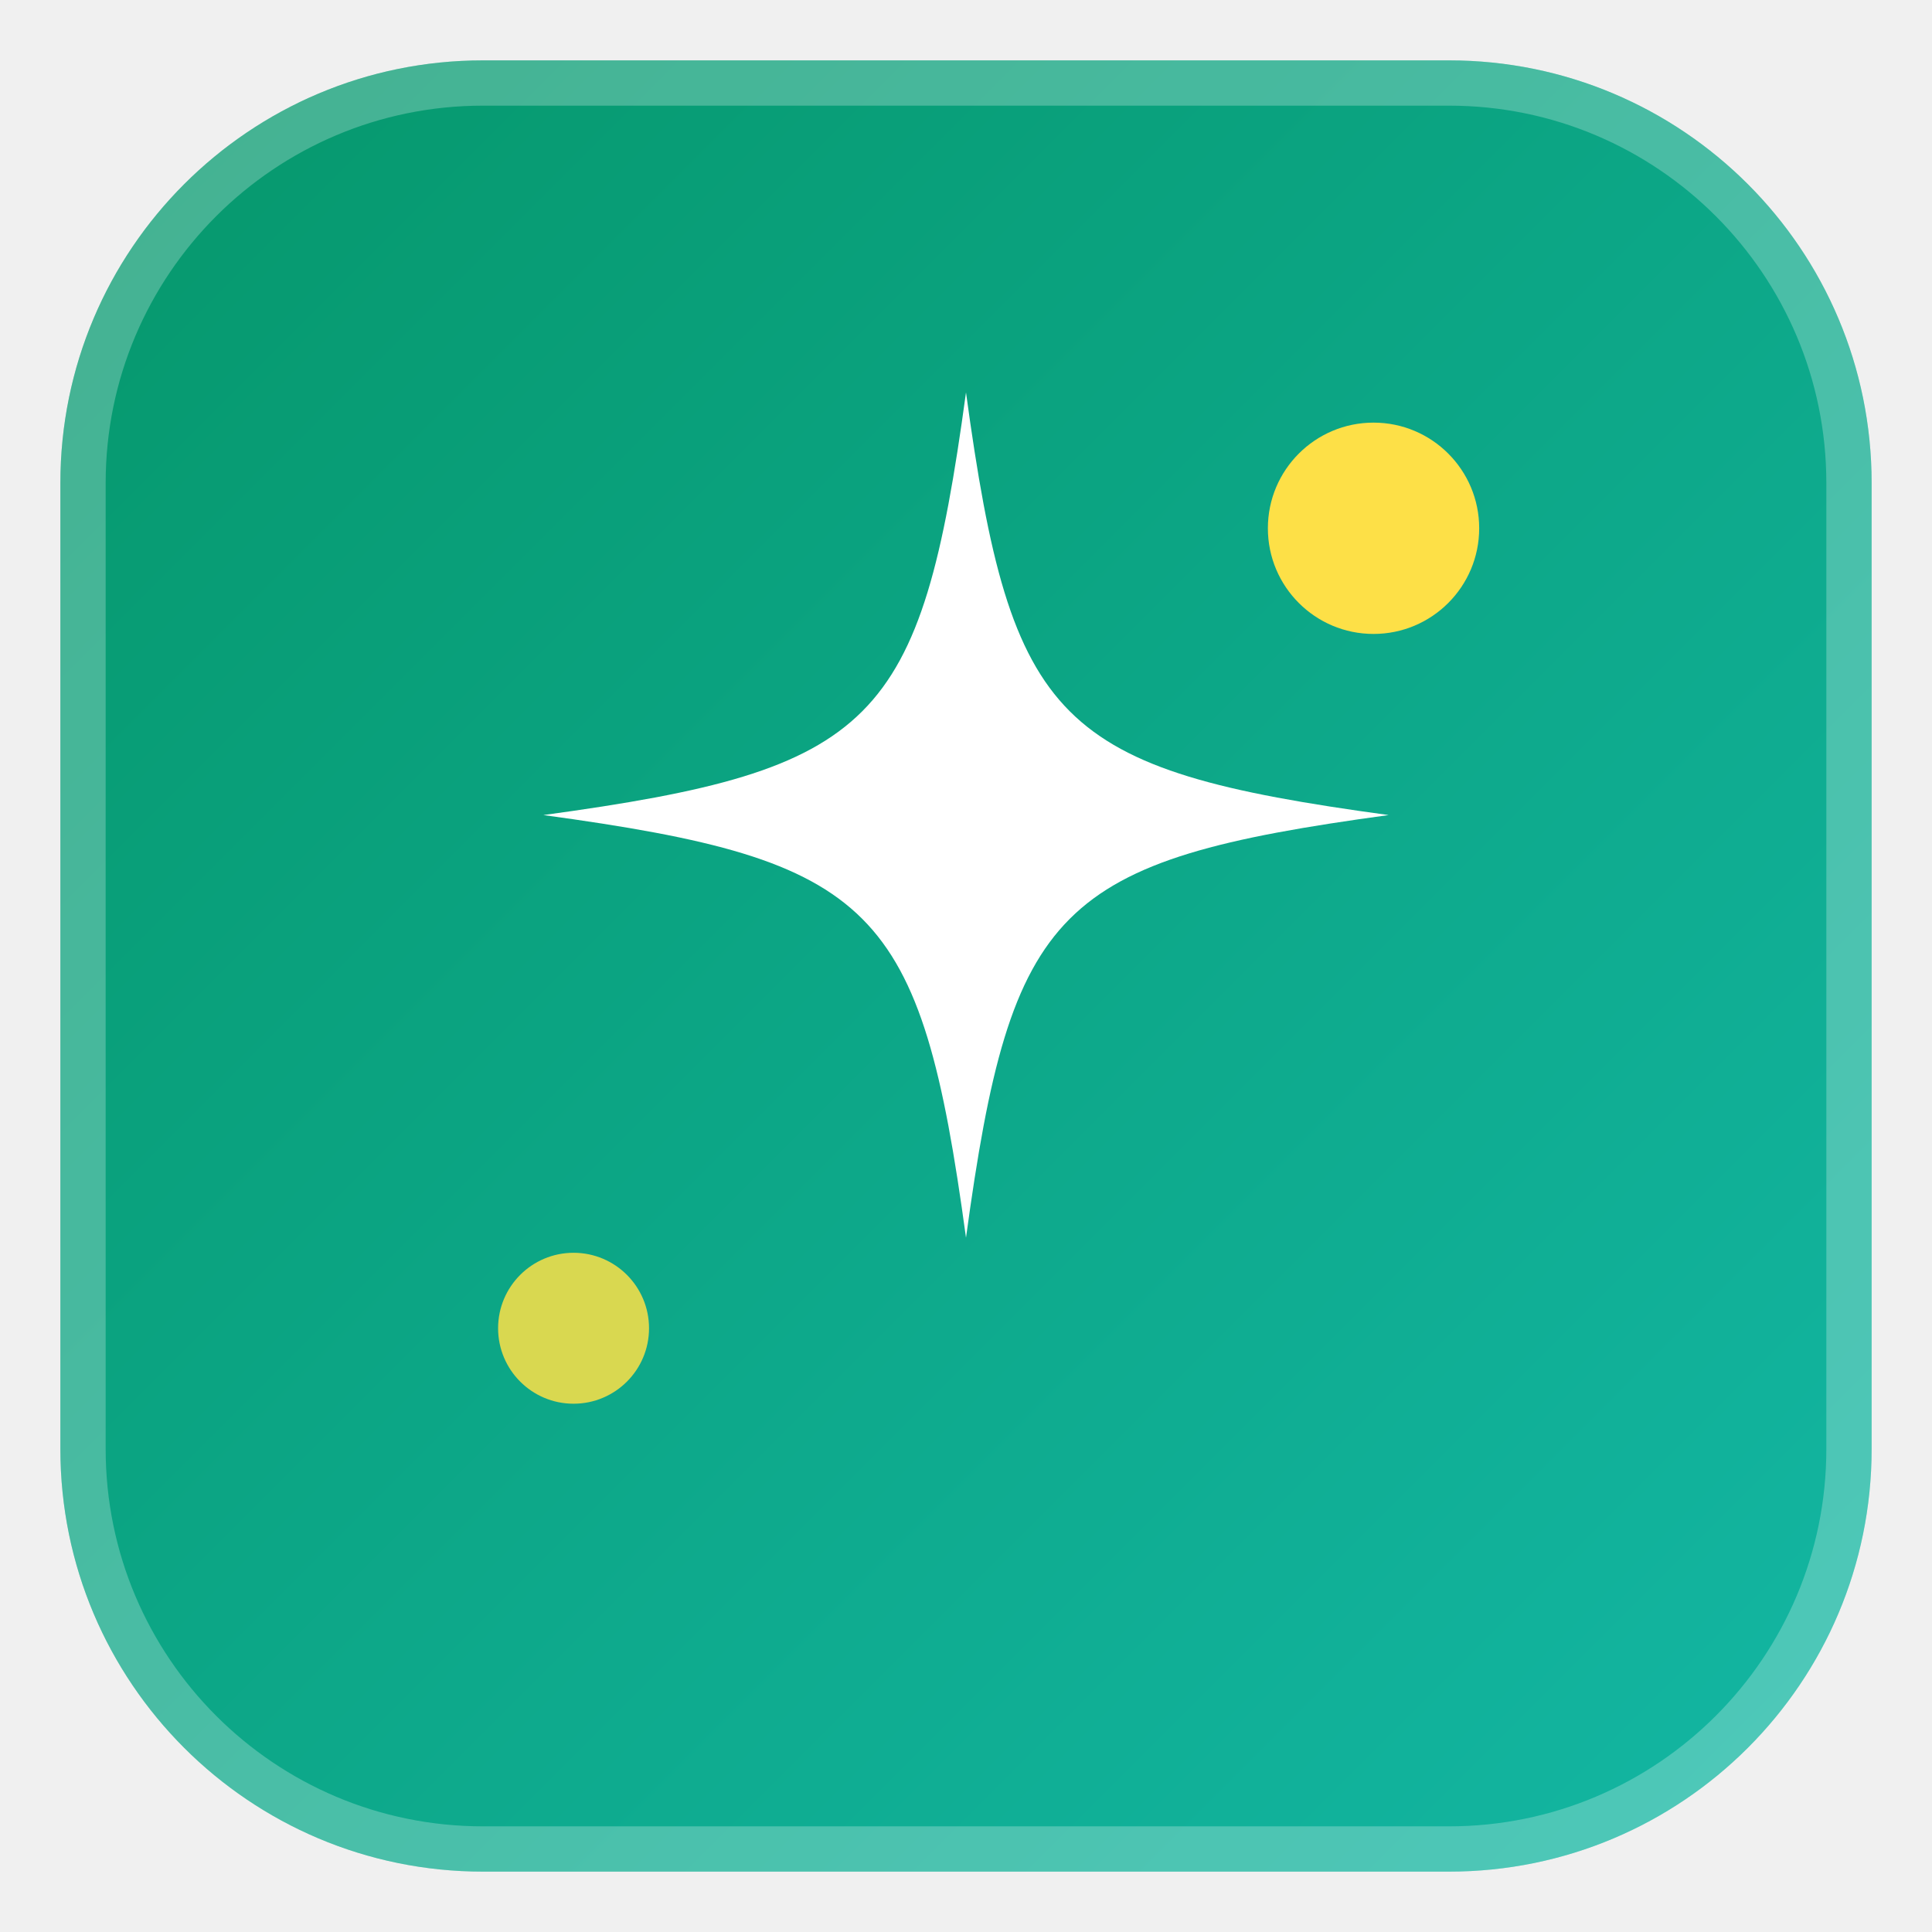
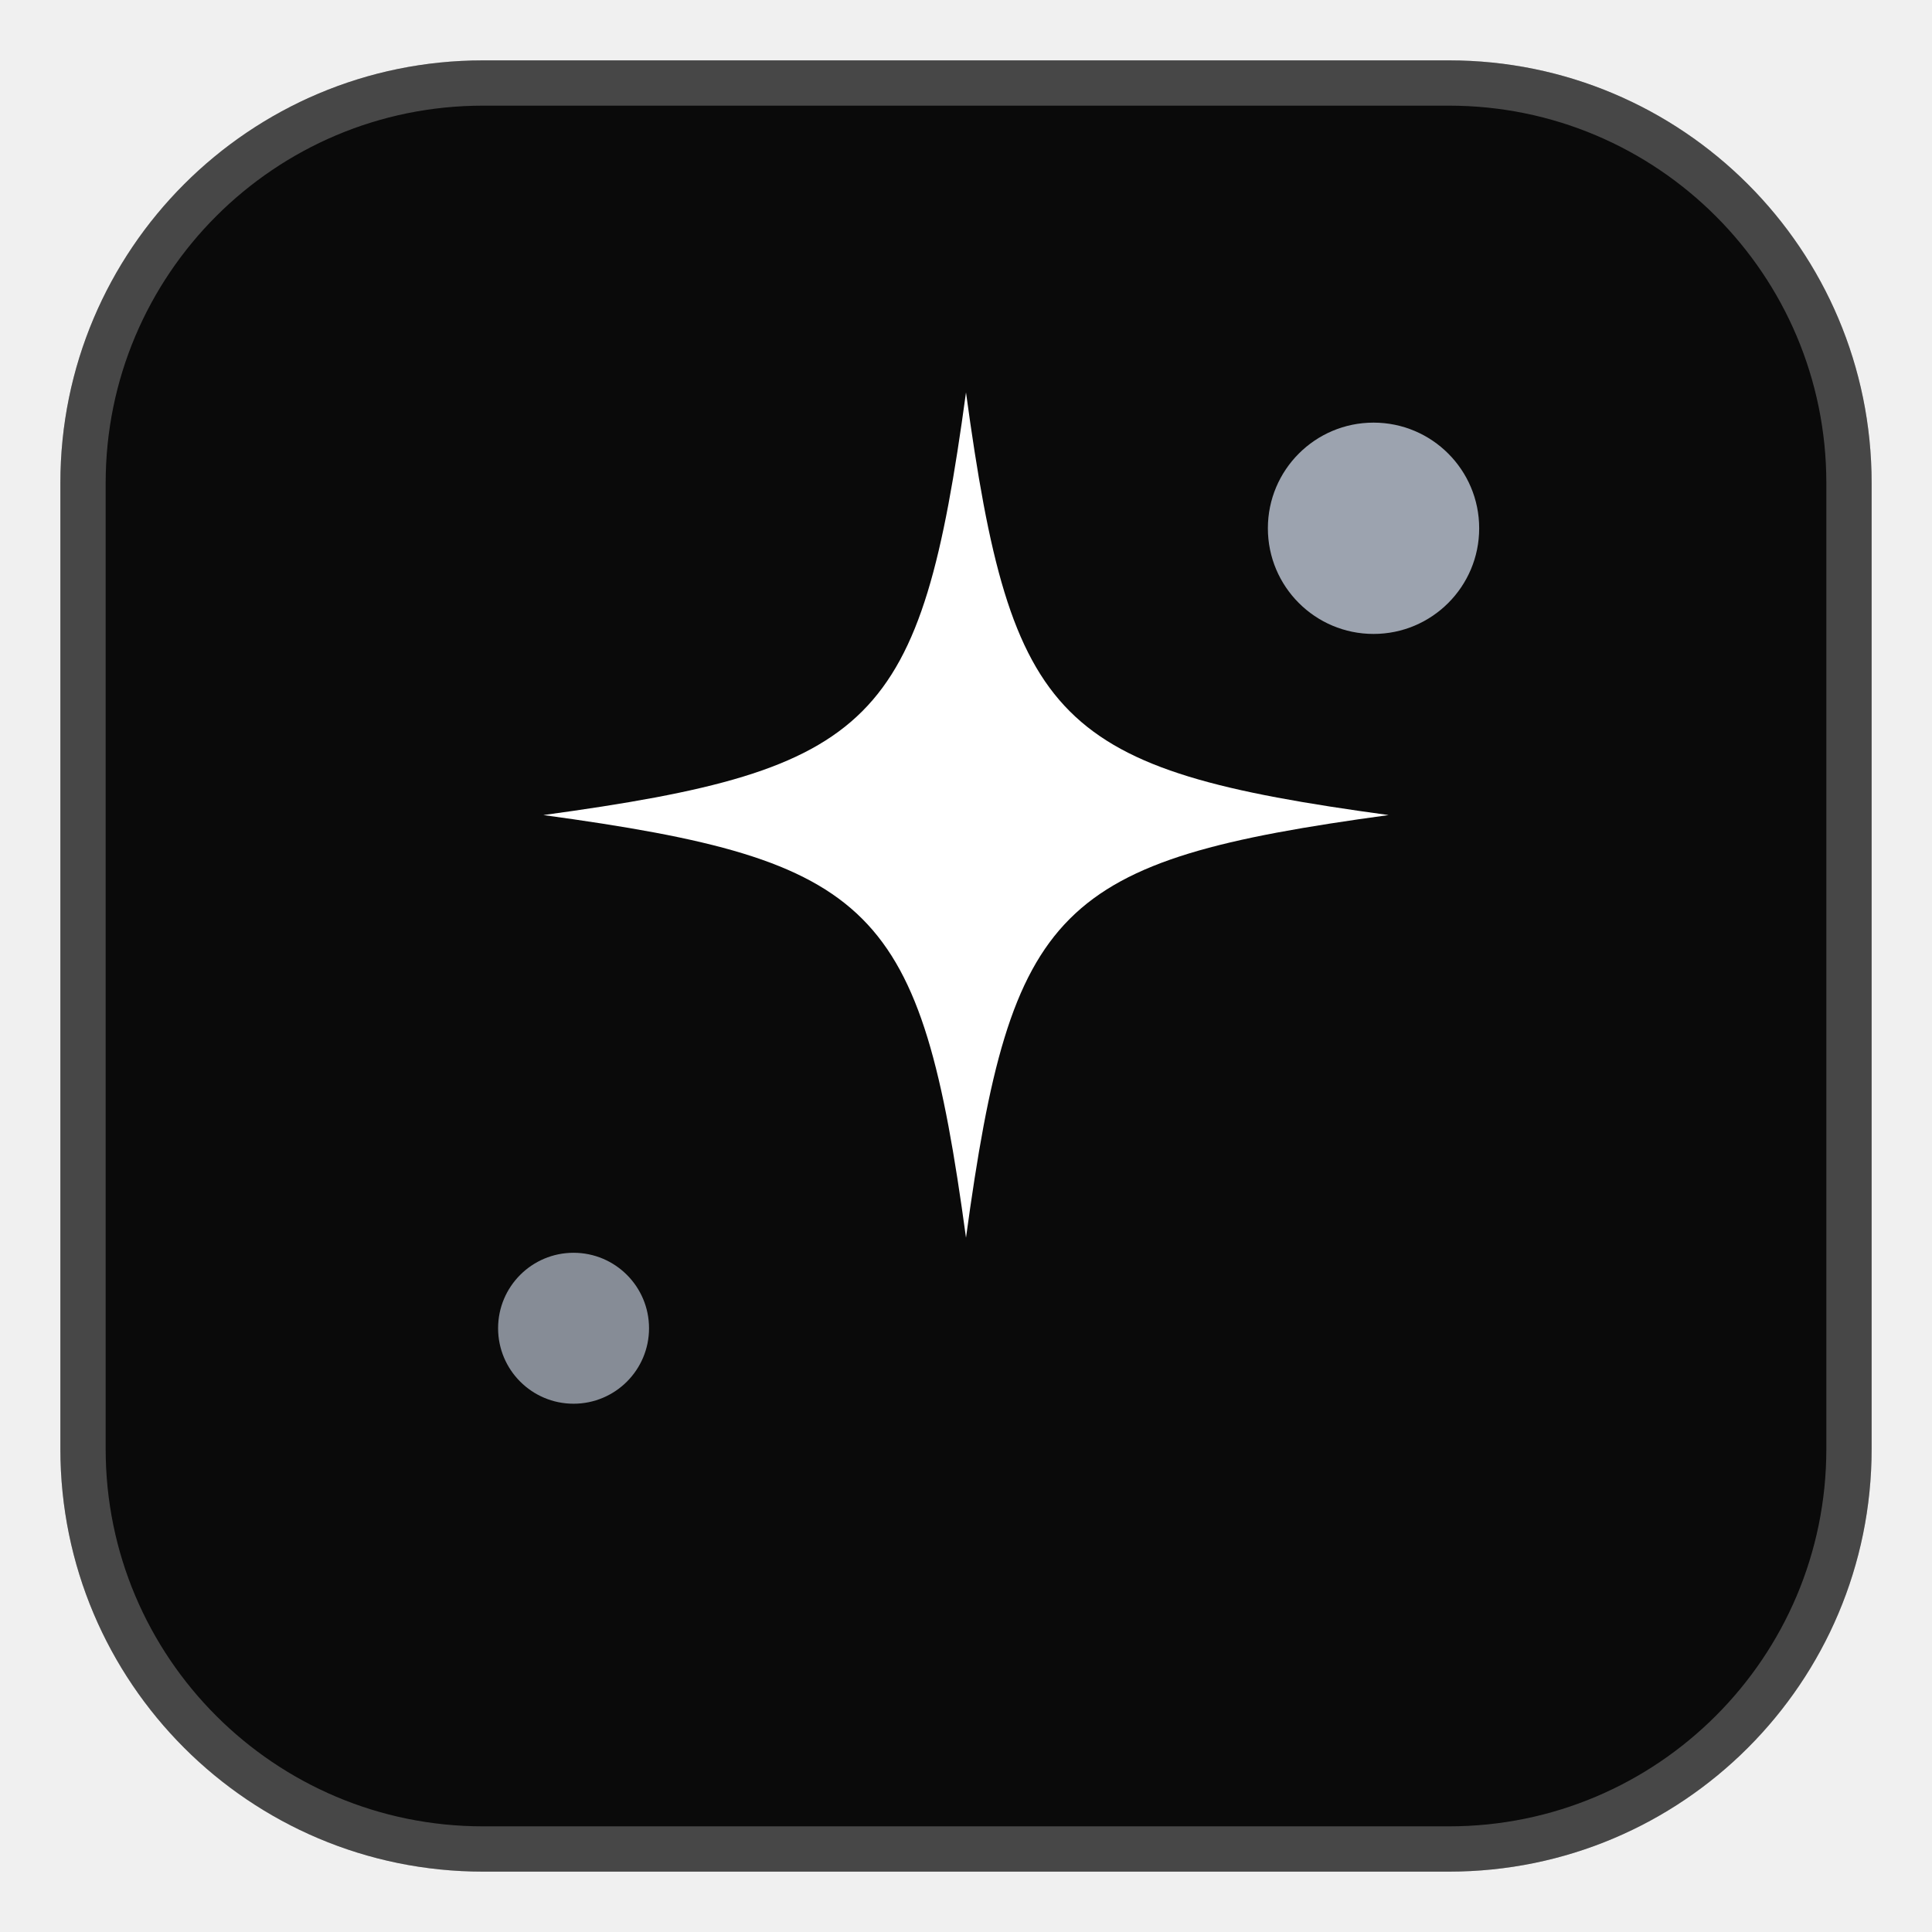
<svg xmlns="http://www.w3.org/2000/svg" viewBox="0 0 64 64" width="64" height="64" role="img" aria-label="Developers3 sparkle logo">
  <defs>
    <linearGradient id="tile" x1="0" y1="0" x2="64" y2="64" gradientUnits="userSpaceOnUse">
-       <stop offset="0" stop-color="#059669" />
-       <stop offset="1" stop-color="#14b8a6" />
+       <stop offset="0" stop-color="#0a0a0a" />
+       <stop offset="1" stop-color="#0a0a0a" />
    </linearGradient>
  </defs>
  <rect x="2" y="2" width="60" height="60" rx="14" fill="url(#tile)" />
  <rect x="2.75" y="2.75" width="58.5" height="58.5" rx="13.25" fill="none" stroke="#ffffff" stroke-opacity="0.25" stroke-width="1.5" />
  <path d="M32 13 C33.5 24 35 25.5 46 27 C35 28.5 33.5 30 32 41 C30.5 30 29 28.5 18 27 C29 25.5 30.5 24 32 13 Z" fill="#ffffff" />
-   <circle cx="45.5" cy="17.5" r="3.5" fill="#fde047" />
-   <circle cx="19" cy="44" r="2.5" fill="#fde047" fill-opacity="0.85" />
+   <circle cx="45.5" cy="17.5" r="3.5" fill="#9ca3af" />
+   <circle cx="19" cy="44" r="2.5" fill="#9ca3af" fill-opacity="0.85" />
</svg>
